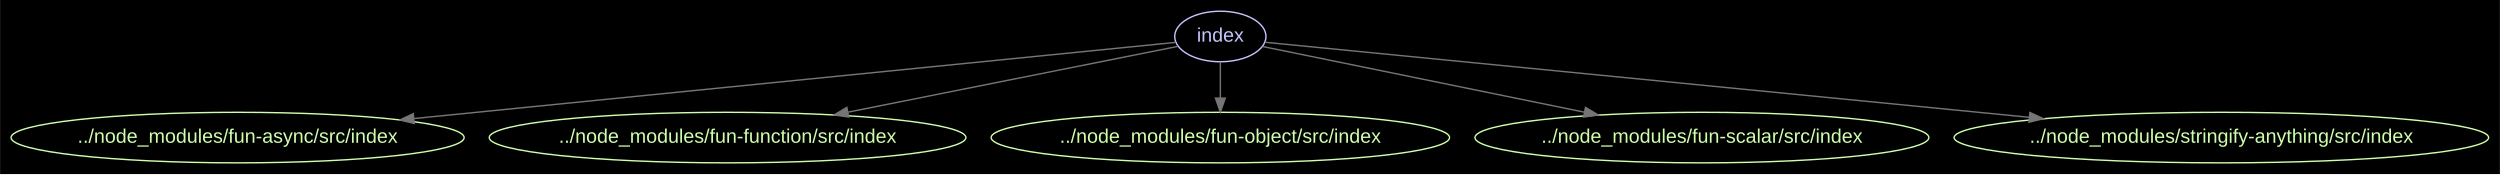
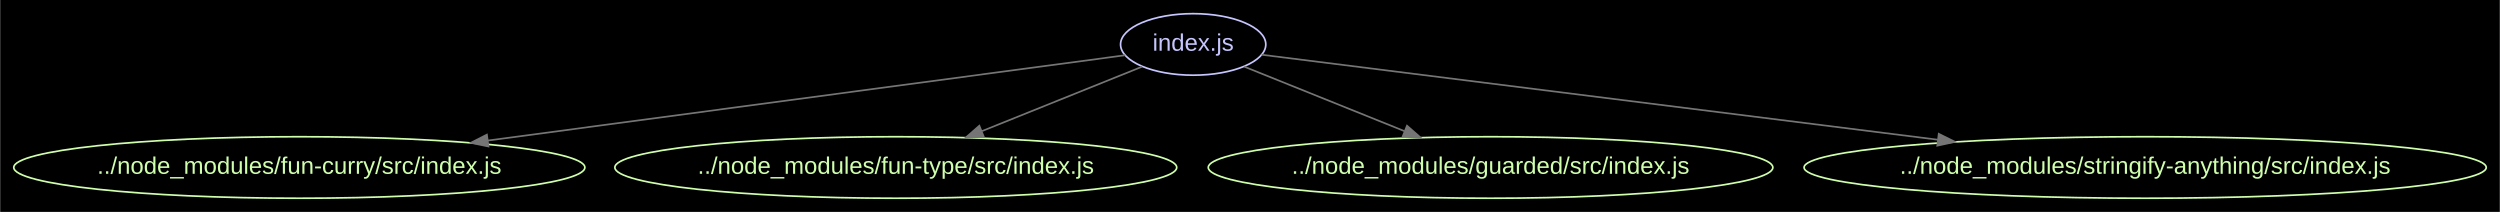
- <svg xmlns="http://www.w3.org/2000/svg" width="1781pt" height="124pt" viewBox="0.00 0.00 1780.60 123.98">
+ <svg xmlns="http://www.w3.org/2000/svg" width="1463pt" height="124pt" viewBox="0.00 0.00 1462.55 123.98">
  <g id="graph0" class="graph" transform="scale(1 1) rotate(0) translate(7.992 115.992)">
-     <polygon fill="#000000" stroke="none" points="-7.992,7.992 -7.992,-115.992 1772.61,-115.992 1772.61,7.992 -7.992,7.992" />
+     <polygon fill="#000000" stroke="none" points="-7.992,7.992 -7.992,-115.992 1454.56,-115.992 1454.56,7.992 -7.992,7.992" />
    <g id="node1" class="node">
-       <ellipse fill="none" stroke="#c6c5fe" cx="861.186" cy="-90" rx="32.494" ry="18" />
-       <text text-anchor="middle" x="861.186" y="-86.3" font-family="Arial" font-size="14.00" fill="#c6c5fe">index</text>
+       <ellipse fill="none" stroke="#c6c5fe" cx="690.035" cy="-90" rx="42.494" ry="18" />
+       <text text-anchor="middle" x="690.035" y="-86.3" font-family="Arial" font-size="14.00" fill="#c6c5fe">index.js</text>
    </g>
    <g id="node2" class="node">
-       <ellipse fill="none" stroke="#cfffac" cx="161.186" cy="-18" rx="161.372" ry="18" />
-       <text text-anchor="middle" x="161.186" y="-14.3" font-family="Arial" font-size="14.00" fill="#cfffac">../node_modules/fun-async/src/index</text>
+       <ellipse fill="none" stroke="#cfffac" cx="167.035" cy="-18" rx="167.07" ry="18" />
+       <text text-anchor="middle" x="167.035" y="-14.3" font-family="Arial" font-size="14.00" fill="#cfffac">../node_modules/fun-curry/src/index.js</text>
    </g>
    <g id="edge1" class="edge">
-       <path fill="none" stroke="#757575" d="M829.289,-85.81C734.847,-76.366 452.898,-48.171 286.996,-31.581" />
-       <polygon fill="#757575" stroke="#757575" points="287.029,-28.067 276.73,-30.555 286.333,-35.032 287.029,-28.067" />
+       <path fill="none" stroke="#757575" d="M650.296,-83.681C571.716,-73.164 393.999,-49.378 277.374,-33.768" />
+       <polygon fill="#757575" stroke="#757575" points="277.712,-30.282 267.336,-32.425 276.783,-37.22 277.712,-30.282" />
    </g>
    <g id="node3" class="node">
-       <ellipse fill="none" stroke="#cfffac" cx="510.186" cy="-18" rx="169.77" ry="18" />
-       <text text-anchor="middle" x="510.186" y="-14.3" font-family="Arial" font-size="14.00" fill="#cfffac">../node_modules/fun-function/src/index</text>
+       <ellipse fill="none" stroke="#cfffac" cx="516.035" cy="-18" rx="164.371" ry="18" />
+       <text text-anchor="middle" x="516.035" y="-14.3" font-family="Arial" font-size="14.00" fill="#cfffac">../node_modules/fun-type/src/index.js</text>
    </g>
    <g id="edge2" class="edge">
-       <path fill="none" stroke="#757575" d="M830.956,-82.971C779.314,-72.672 672.305,-51.331 596.095,-36.133" />
-       <polygon fill="#757575" stroke="#757575" points="596.515,-32.648 586.024,-34.124 595.146,-39.513 596.515,-32.648" />
+       <path fill="none" stroke="#757575" d="M660.124,-76.967C634.434,-66.632 596.855,-51.514 566.515,-39.308" />
+       <polygon fill="#757575" stroke="#757575" points="567.527,-35.942 556.943,-35.457 564.914,-42.437 567.527,-35.942" />
    </g>
    <g id="node4" class="node">
-       <ellipse fill="none" stroke="#cfffac" cx="861.186" cy="-18" rx="163.271" ry="18" />
-       <text text-anchor="middle" x="861.186" y="-14.3" font-family="Arial" font-size="14.00" fill="#cfffac">../node_modules/fun-object/src/index</text>
+       <ellipse fill="none" stroke="#cfffac" cx="864.035" cy="-18" rx="165.171" ry="18" />
+       <text text-anchor="middle" x="864.035" y="-14.3" font-family="Arial" font-size="14.00" fill="#cfffac">../node_modules/guarded/src/index.js</text>
    </g>
    <g id="edge3" class="edge">
-       <path fill="none" stroke="#757575" d="M861.186,-71.697C861.186,-63.983 861.186,-54.712 861.186,-46.112" />
-       <polygon fill="#757575" stroke="#757575" points="864.686,-46.104 861.186,-36.104 857.686,-46.104 864.686,-46.104" />
+       <path fill="none" stroke="#757575" d="M719.947,-76.967C745.636,-66.632 783.216,-51.514 813.555,-39.308" />
+       <polygon fill="#757575" stroke="#757575" points="815.156,-42.437 823.127,-35.457 812.544,-35.942 815.156,-42.437" />
    </g>
    <g id="node5" class="node">
-       <ellipse fill="none" stroke="#cfffac" cx="1204.19" cy="-18" rx="161.671" ry="18" />
-       <text text-anchor="middle" x="1204.19" y="-14.3" font-family="Arial" font-size="14.00" fill="#cfffac">../node_modules/fun-scalar/src/index</text>
+       <ellipse fill="none" stroke="#cfffac" cx="1247.04" cy="-18" rx="199.565" ry="18" />
+       <text text-anchor="middle" x="1247.04" y="-14.3" font-family="Arial" font-size="14.00" fill="#cfffac">../node_modules/stringify-anything/src/index.js</text>
    </g>
    <g id="edge4" class="edge">
-       <path fill="none" stroke="#757575" d="M891.324,-82.849C942.092,-72.489 1046.38,-51.206 1120.58,-36.062" />
-       <polygon fill="#757575" stroke="#757575" points="1121.29,-39.49 1130.39,-34.061 1119.89,-32.632 1121.29,-39.49" />
-     </g>
-     <g id="node6" class="node">
-       <ellipse fill="none" stroke="#cfffac" cx="1574.19" cy="-18" rx="190.366" ry="18" />
-       <text text-anchor="middle" x="1574.19" y="-14.3" font-family="Arial" font-size="14.00" fill="#cfffac">../node_modules/stringify-anything/src/index</text>
-     </g>
-     <g id="edge5" class="edge">
-       <path fill="none" stroke="#757575" d="M893.207,-85.856C987.324,-76.616 1267.13,-49.145 1437.38,-32.431" />
-       <polygon fill="#757575" stroke="#757575" points="1437.81,-35.906 1447.42,-31.445 1437.13,-28.939 1437.81,-35.906" />
+       <path fill="none" stroke="#757575" d="M730.093,-83.966C811.757,-73.703 1000.34,-50.003 1125.72,-34.245" />
+       <polygon fill="#757575" stroke="#757575" points="1126.28,-37.703 1135.77,-32.983 1125.41,-30.758 1126.28,-37.703" />
    </g>
  </g>
</svg>
